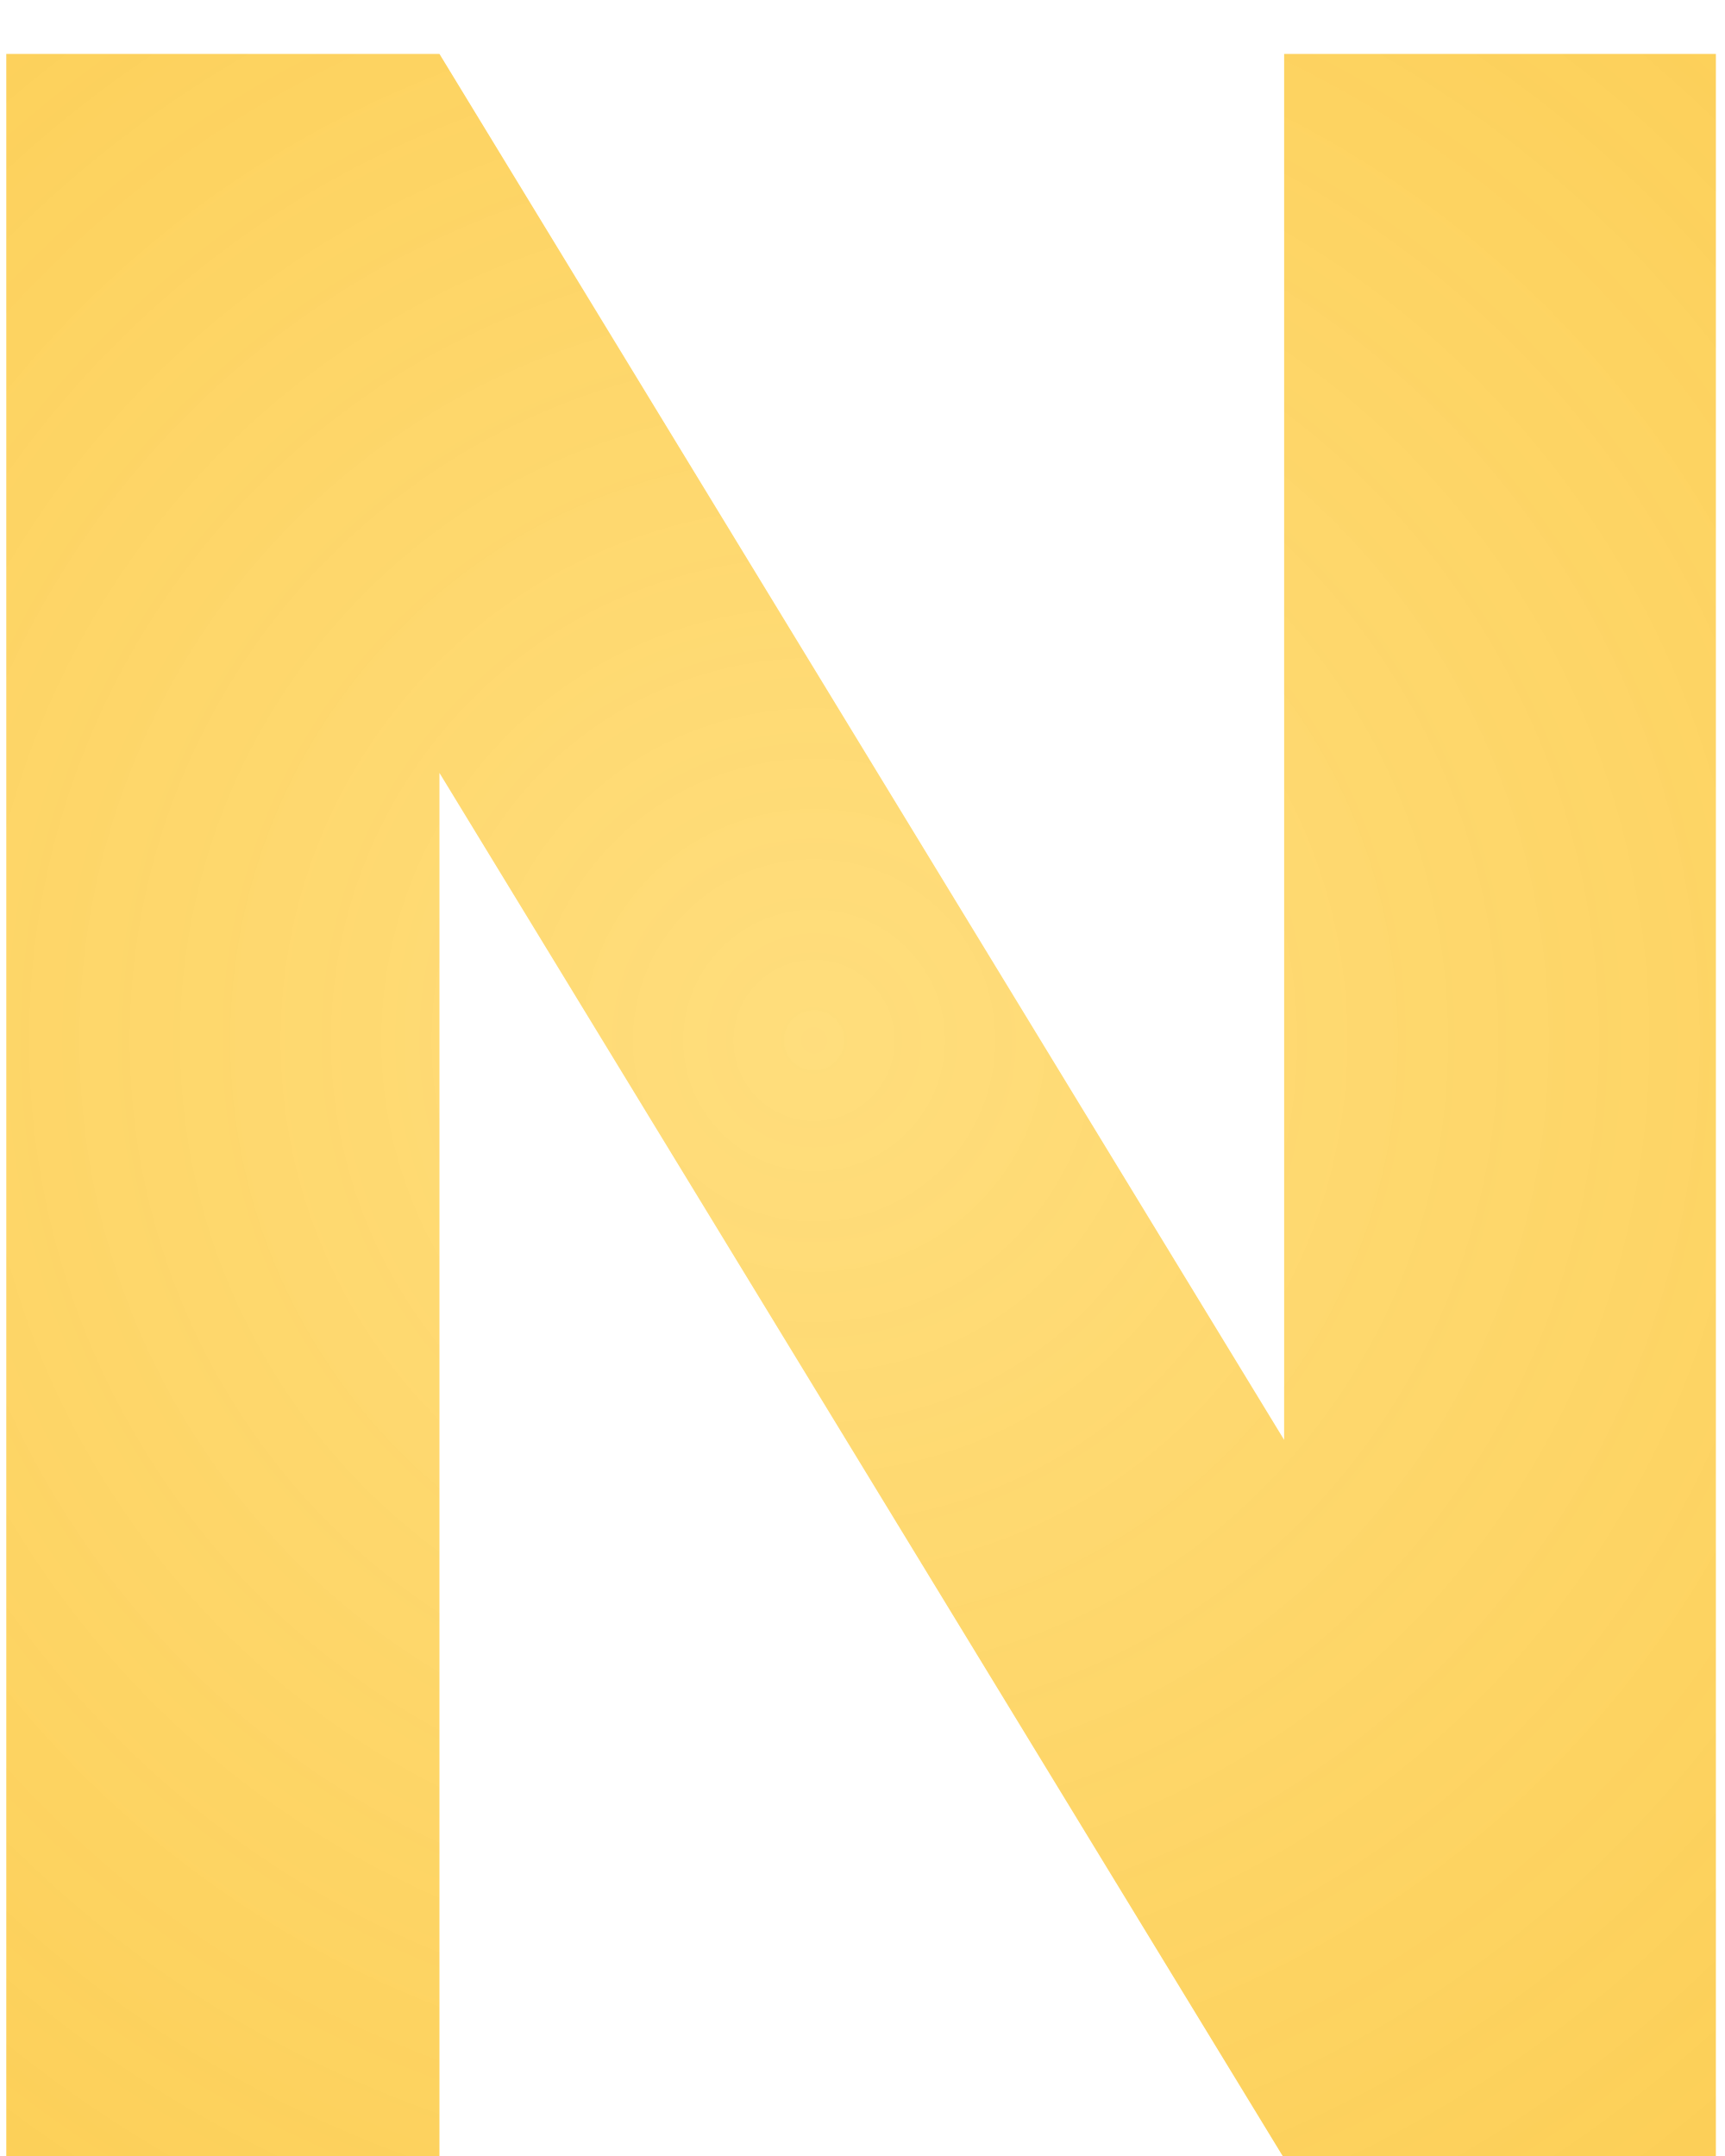
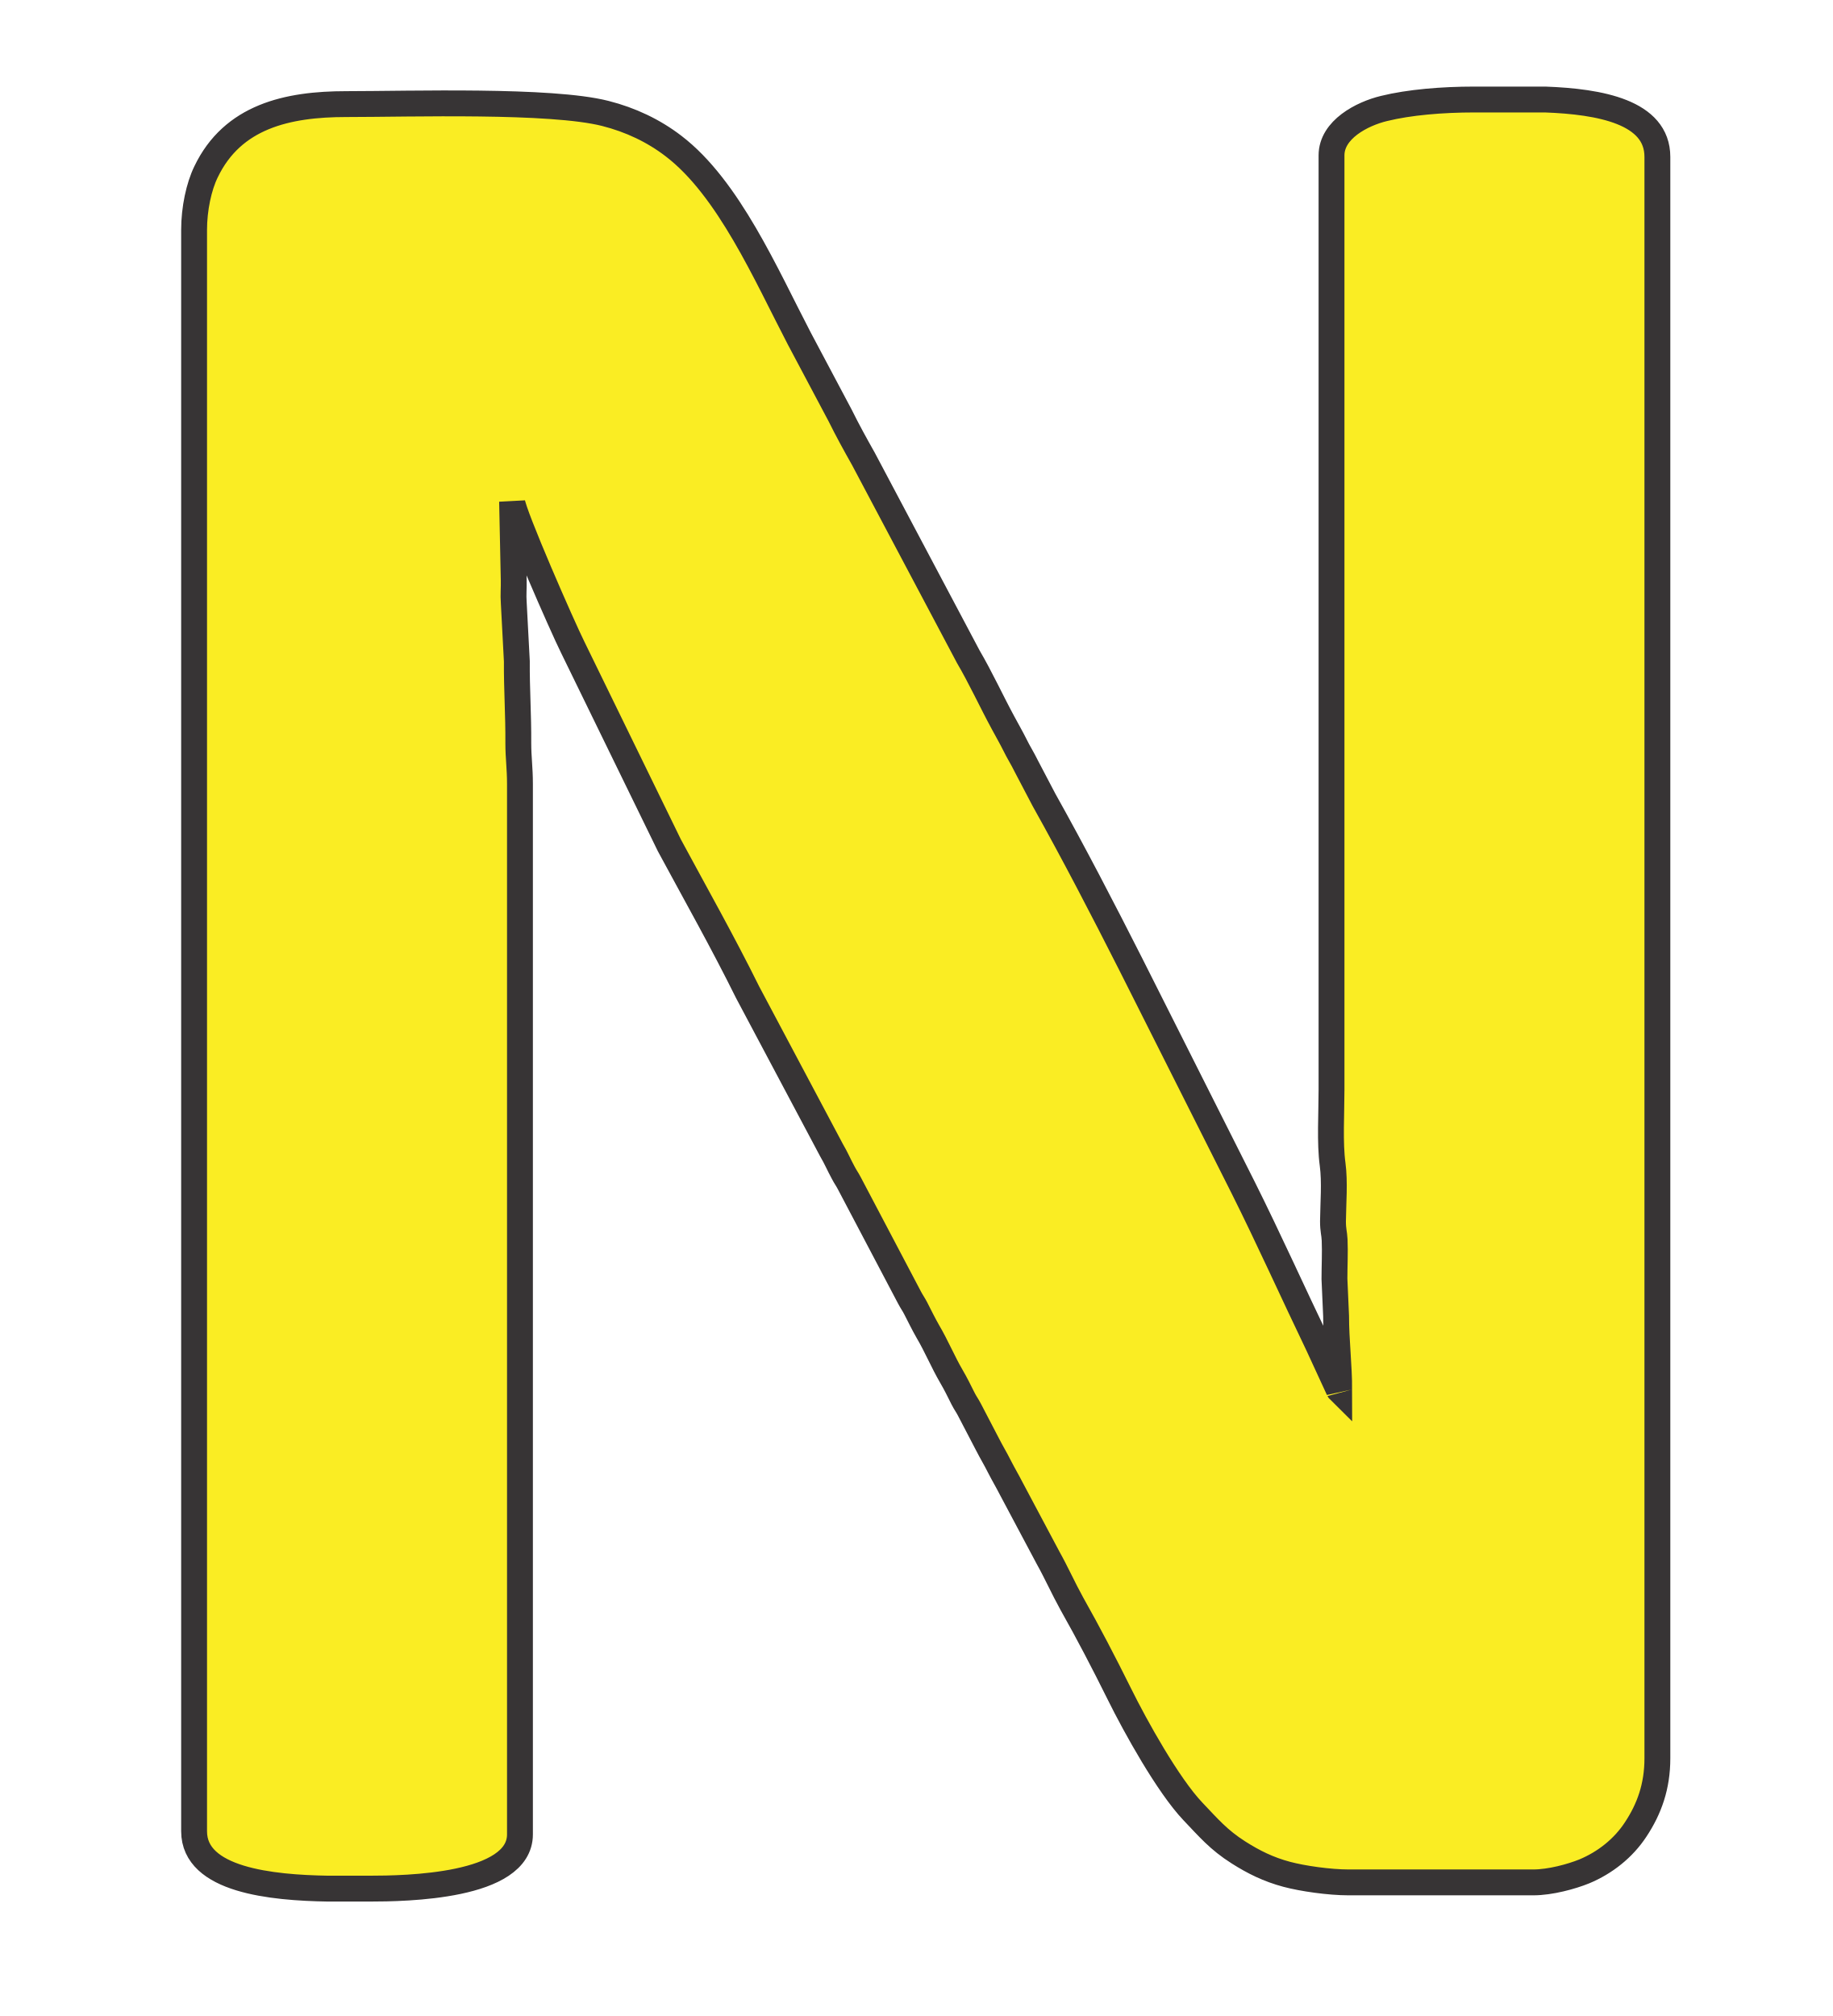
- <svg xmlns="http://www.w3.org/2000/svg" width="28" height="35" viewBox="0 0 28 35" fill="none">
-   <path d="M27.852 35H20.82L7.133 12.547V35H0.102V0.875H7.133L20.844 23.375V0.875H27.852V35Z" fill="url(#paint0_diamond)" />
+ <svg xmlns="http://www.w3.org/2000/svg" xml:space="preserve" width="100mm" height="110mm" version="1.1" style="shape-rendering:geometricPrecision; text-rendering:geometricPrecision; image-rendering:optimizeQuality; fill-rule:evenodd; clip-rule:evenodd" viewBox="0 0 10000 11000">
  <defs>
-     <radialGradient id="paint0_diamond" cx="0" cy="0" r="1" gradientUnits="userSpaceOnUse" gradientTransform="translate(13.2424 16.8929) rotate(88.0754) scale(45.1147 45.0815)">
-       <stop stop-color="#FFD458" stop-opacity="0.78" />
-       <stop offset="1" stop-color="#F9BF2E" />
-     </radialGradient>
+     <style type="text/css">
+    
+     .str0 {stroke:#373435;stroke-width:141.11}
+     .fil0 {fill:#FAED23}
+    
+   </style>
  </defs>
+   <g id="Layer_x0020_1">
+     <path class="fil0 str0" d="M7265 848l0 5097c0,132 -10,291 6,408 13,96 3,213 2,311 0,50 7,62 9,102 3,67 -1,143 -1,212l9 203c0,133 17,269 17,406 -1,-1 -3,-6 -3,-5l-112 -243c-138,-287 -268,-577 -410,-861l-612 -1216c-153,-302 -309,-603 -474,-898l-96 -183c-22,-45 -42,-75 -62,-116 -22,-44 -42,-78 -65,-121 -65,-120 -122,-245 -190,-361l-572 -1079c-45,-80 -86,-154 -127,-237l-223 -420c-181,-347 -385,-820 -686,-1050 -108,-83 -234,-143 -372,-178 -298,-76 -1065,-51 -1414,-51 -321,0 -620,67 -765,370 -39,80 -65,201 -65,316l0 8738c0,267 423,308 730,313l218 0 9 0c196,0 821,-9 821,-296l0 -5732c0,-86 -9,-143 -9,-221 1,-160 -9,-292 -8,-448l-17 -322c-3,-38 1,-81 0,-119l-9 -431c6,71 276,686 331,796l527 1080c144,267 293,531 427,802l458 862c25,42 40,79 64,123 13,25 20,32 34,59l327 621c12,23 22,36 34,59 23,45 43,86 67,128 46,78 83,167 128,244 24,41 41,76 64,122 14,27 21,34 34,59l99 190c23,45 43,77 65,121 22,43 43,78 65,121l200 376c47,84 83,166 130,251 92,163 175,323 260,494 87,176 265,497 401,640 85,89 140,155 249,224 82,52 162,92 263,119 86,23 232,44 337,44l1008 0c93,0 209,-32 278,-60 113,-47 213,-126 280,-228 75,-113 119,-236 119,-389l0 -8738c0,-245 -313,-302 -612,-313l-387 0c-175,0 -355,15 -493,49 -120,29 -286,115 -286,256z" />
+   </g>
</svg>
